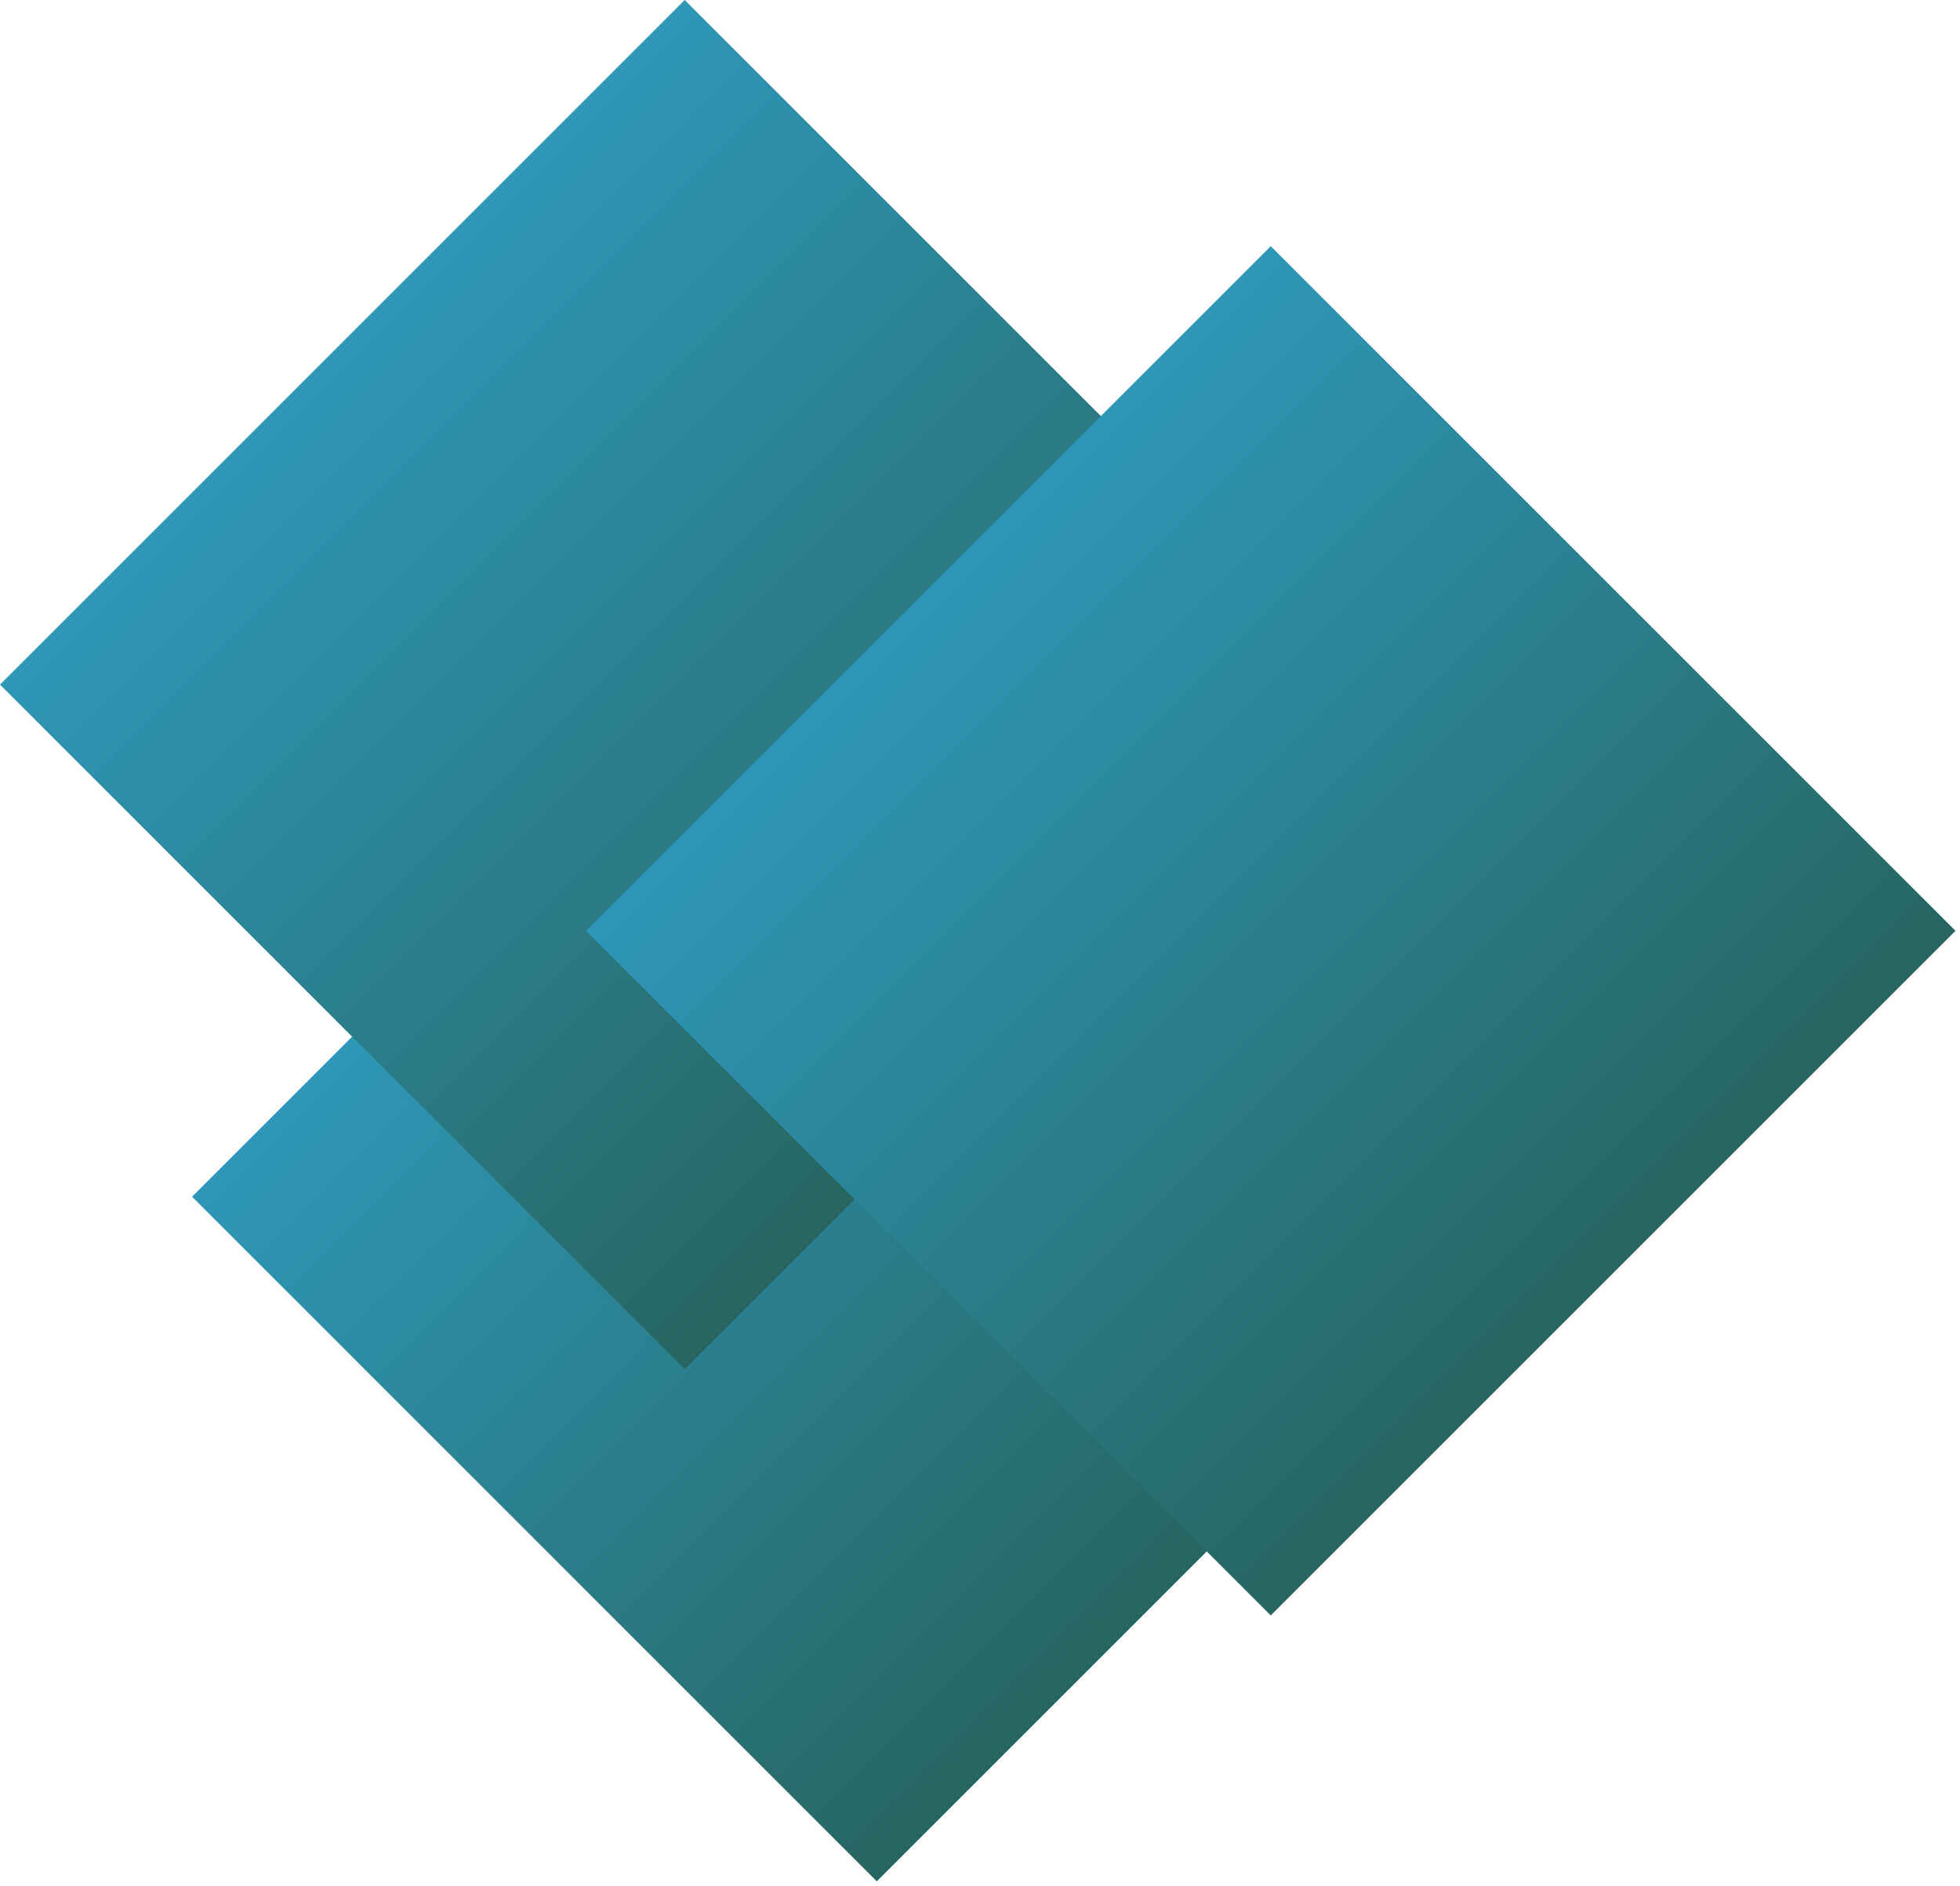
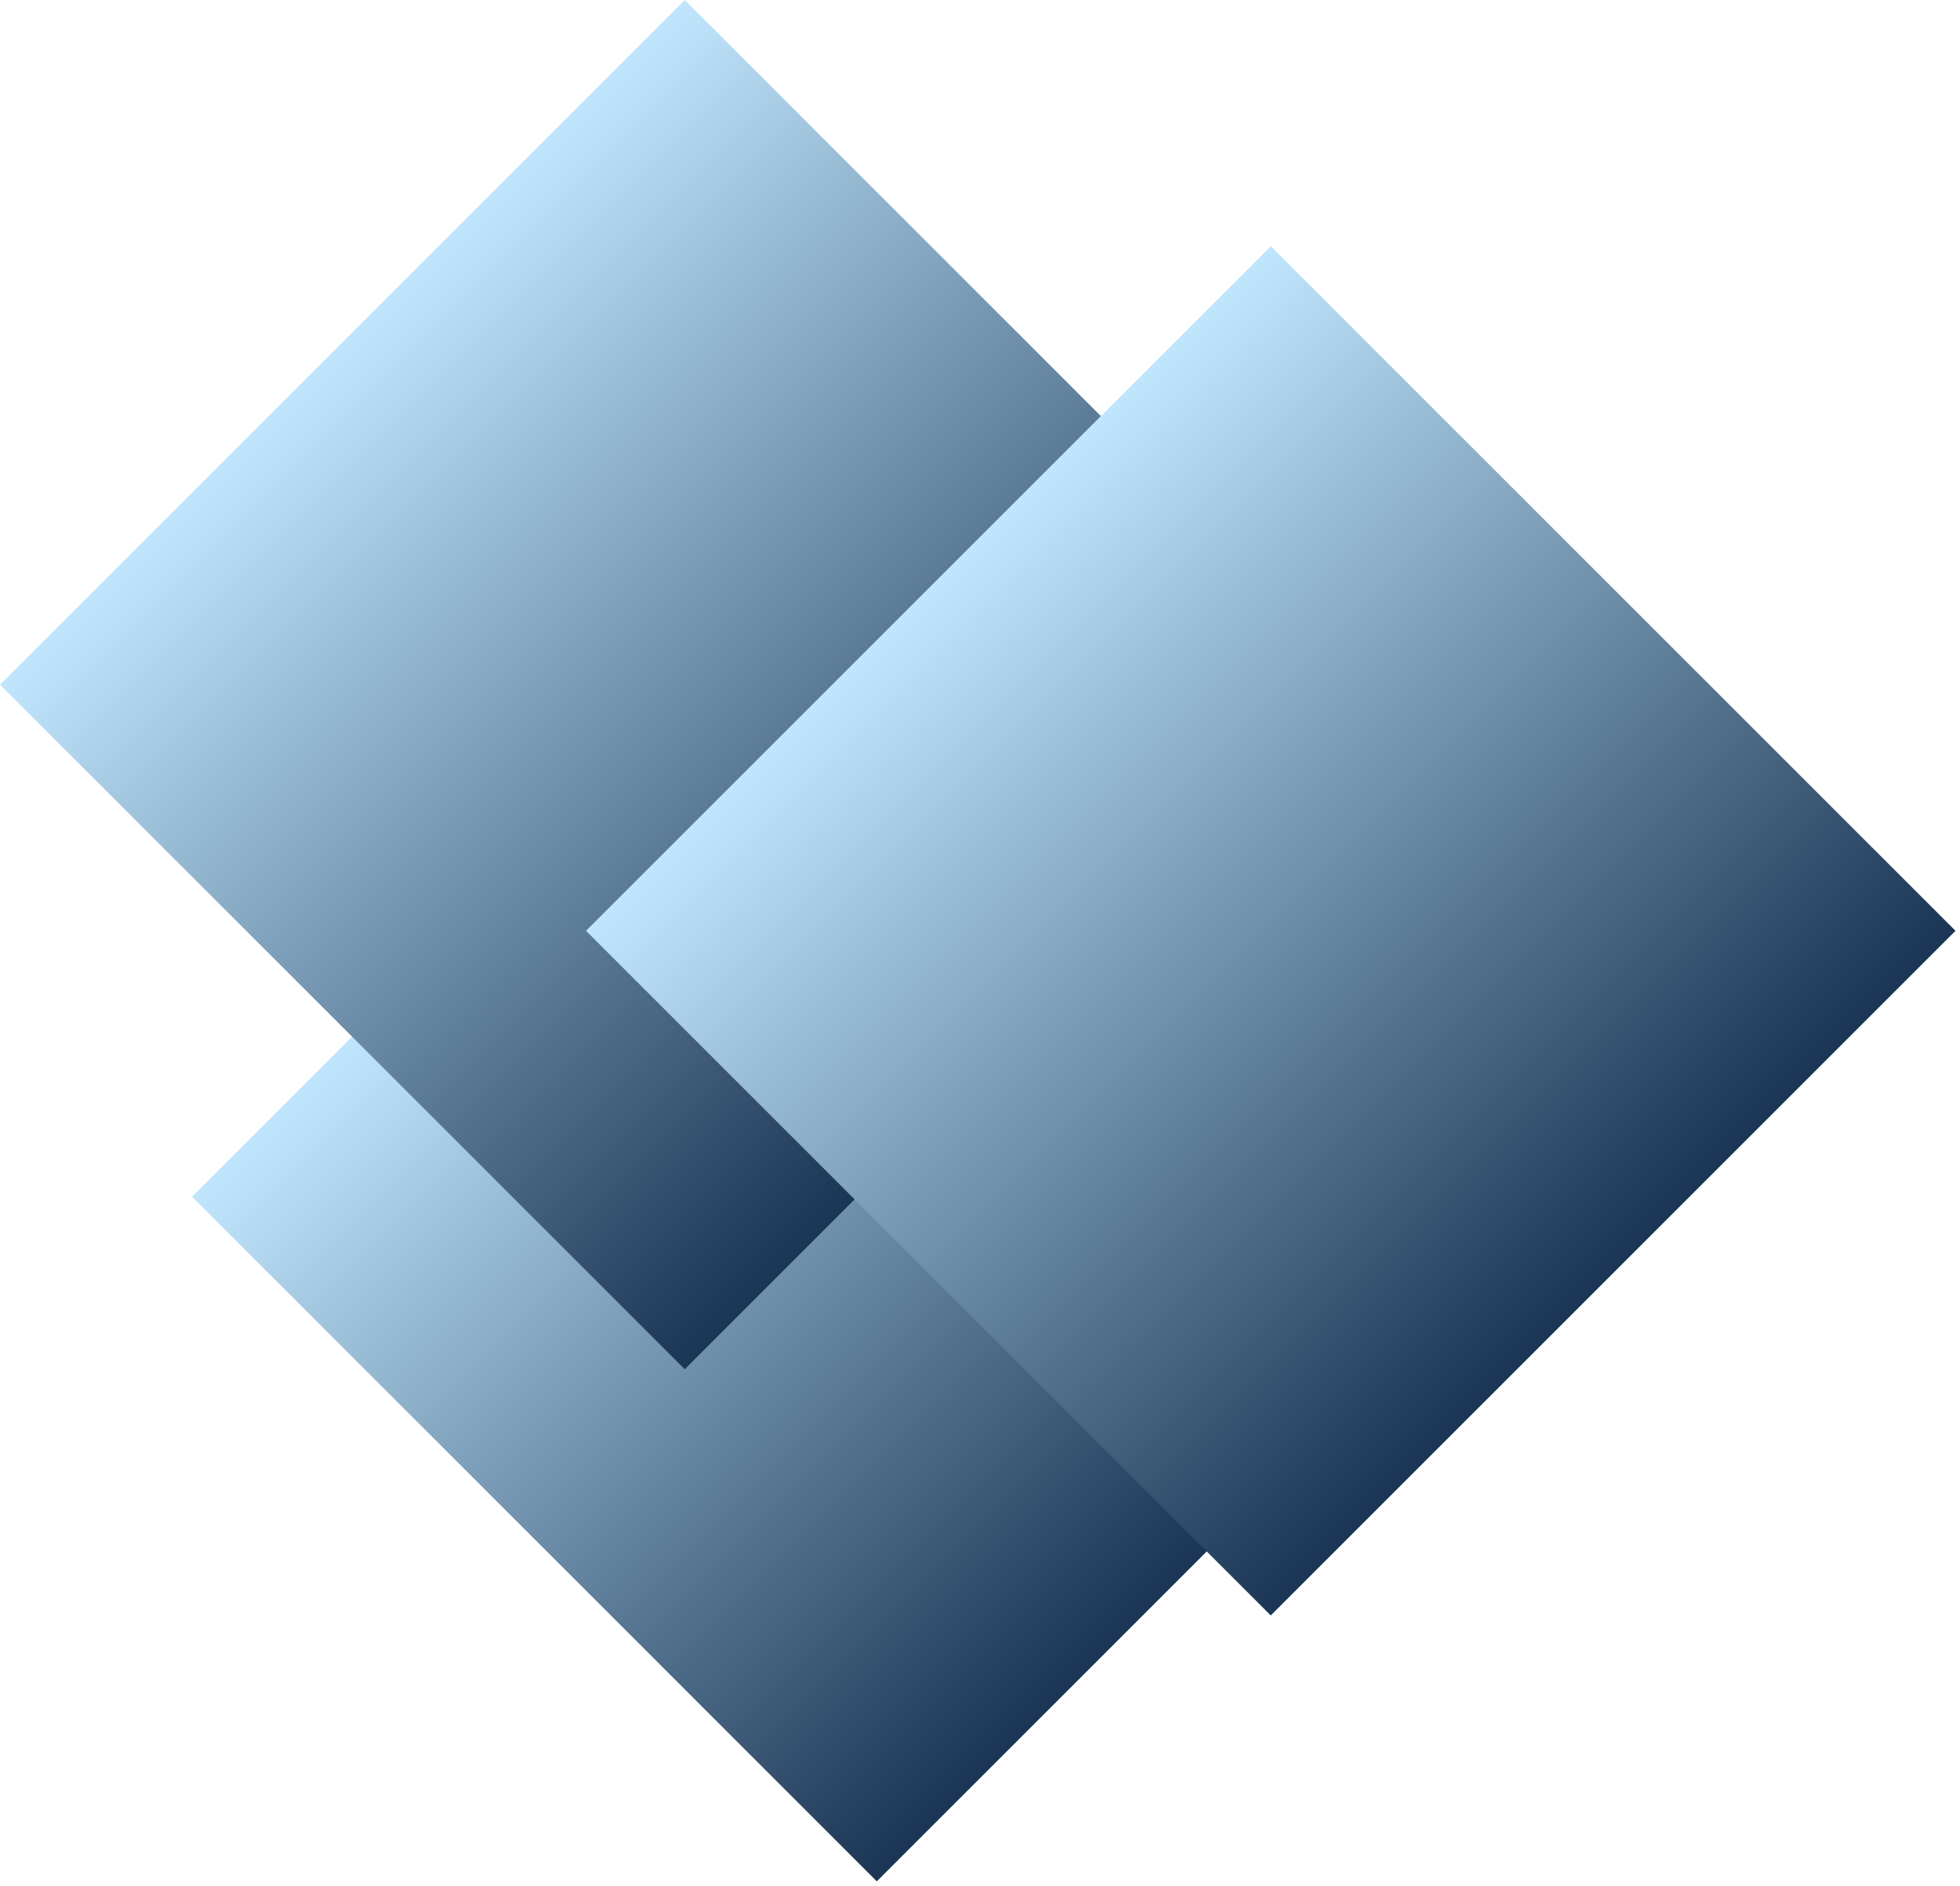
<svg xmlns="http://www.w3.org/2000/svg" width="398" height="383" viewBox="0 0 398 383" fill="none">
  <rect x="39" y="243.043" width="196.637" height="196.637" transform="rotate(-45 39 243.043)" fill="url(#paint0_linear_685_6423)" />
  <rect y="139.043" width="196.637" height="196.637" transform="rotate(-45 0 139.043)" fill="url(#paint1_linear_685_6423)" />
  <rect x="119" y="189.043" width="196.637" height="196.637" transform="rotate(-45 119 189.043)" fill="url(#paint2_linear_685_6423)" />
  <defs>
    <linearGradient id="paint0_linear_685_6423" x1="137.318" y1="243.043" x2="137.318" y2="439.679" gradientUnits="userSpaceOnUse">
-       <stop stop-color="#2E97B7" />
-       <stop offset="1" stop-color="#276662" />
+       <stop stop-color="#c0e6fd" />
+       <stop offset="1" stop-color="#1b3554  " />
    </linearGradient>
    <linearGradient id="paint1_linear_685_6423" x1="98.318" y1="139.043" x2="98.318" y2="335.679" gradientUnits="userSpaceOnUse">
-       <stop stop-color="#2E97B7" />
-       <stop offset="1" stop-color="#276662" />
+       <stop stop-color="#c0e6fd" />
+       <stop offset="1" stop-color="#1b3554  " />
    </linearGradient>
    <linearGradient id="paint2_linear_685_6423" x1="217.318" y1="189.043" x2="217.318" y2="385.679" gradientUnits="userSpaceOnUse">
-       <stop stop-color="#2E97B7" />
-       <stop offset="1" stop-color="#276662" />
+       <stop stop-color="#c0e6fd" />
+       <stop offset="1" stop-color="#1b3554  " />
    </linearGradient>
  </defs>
</svg>
